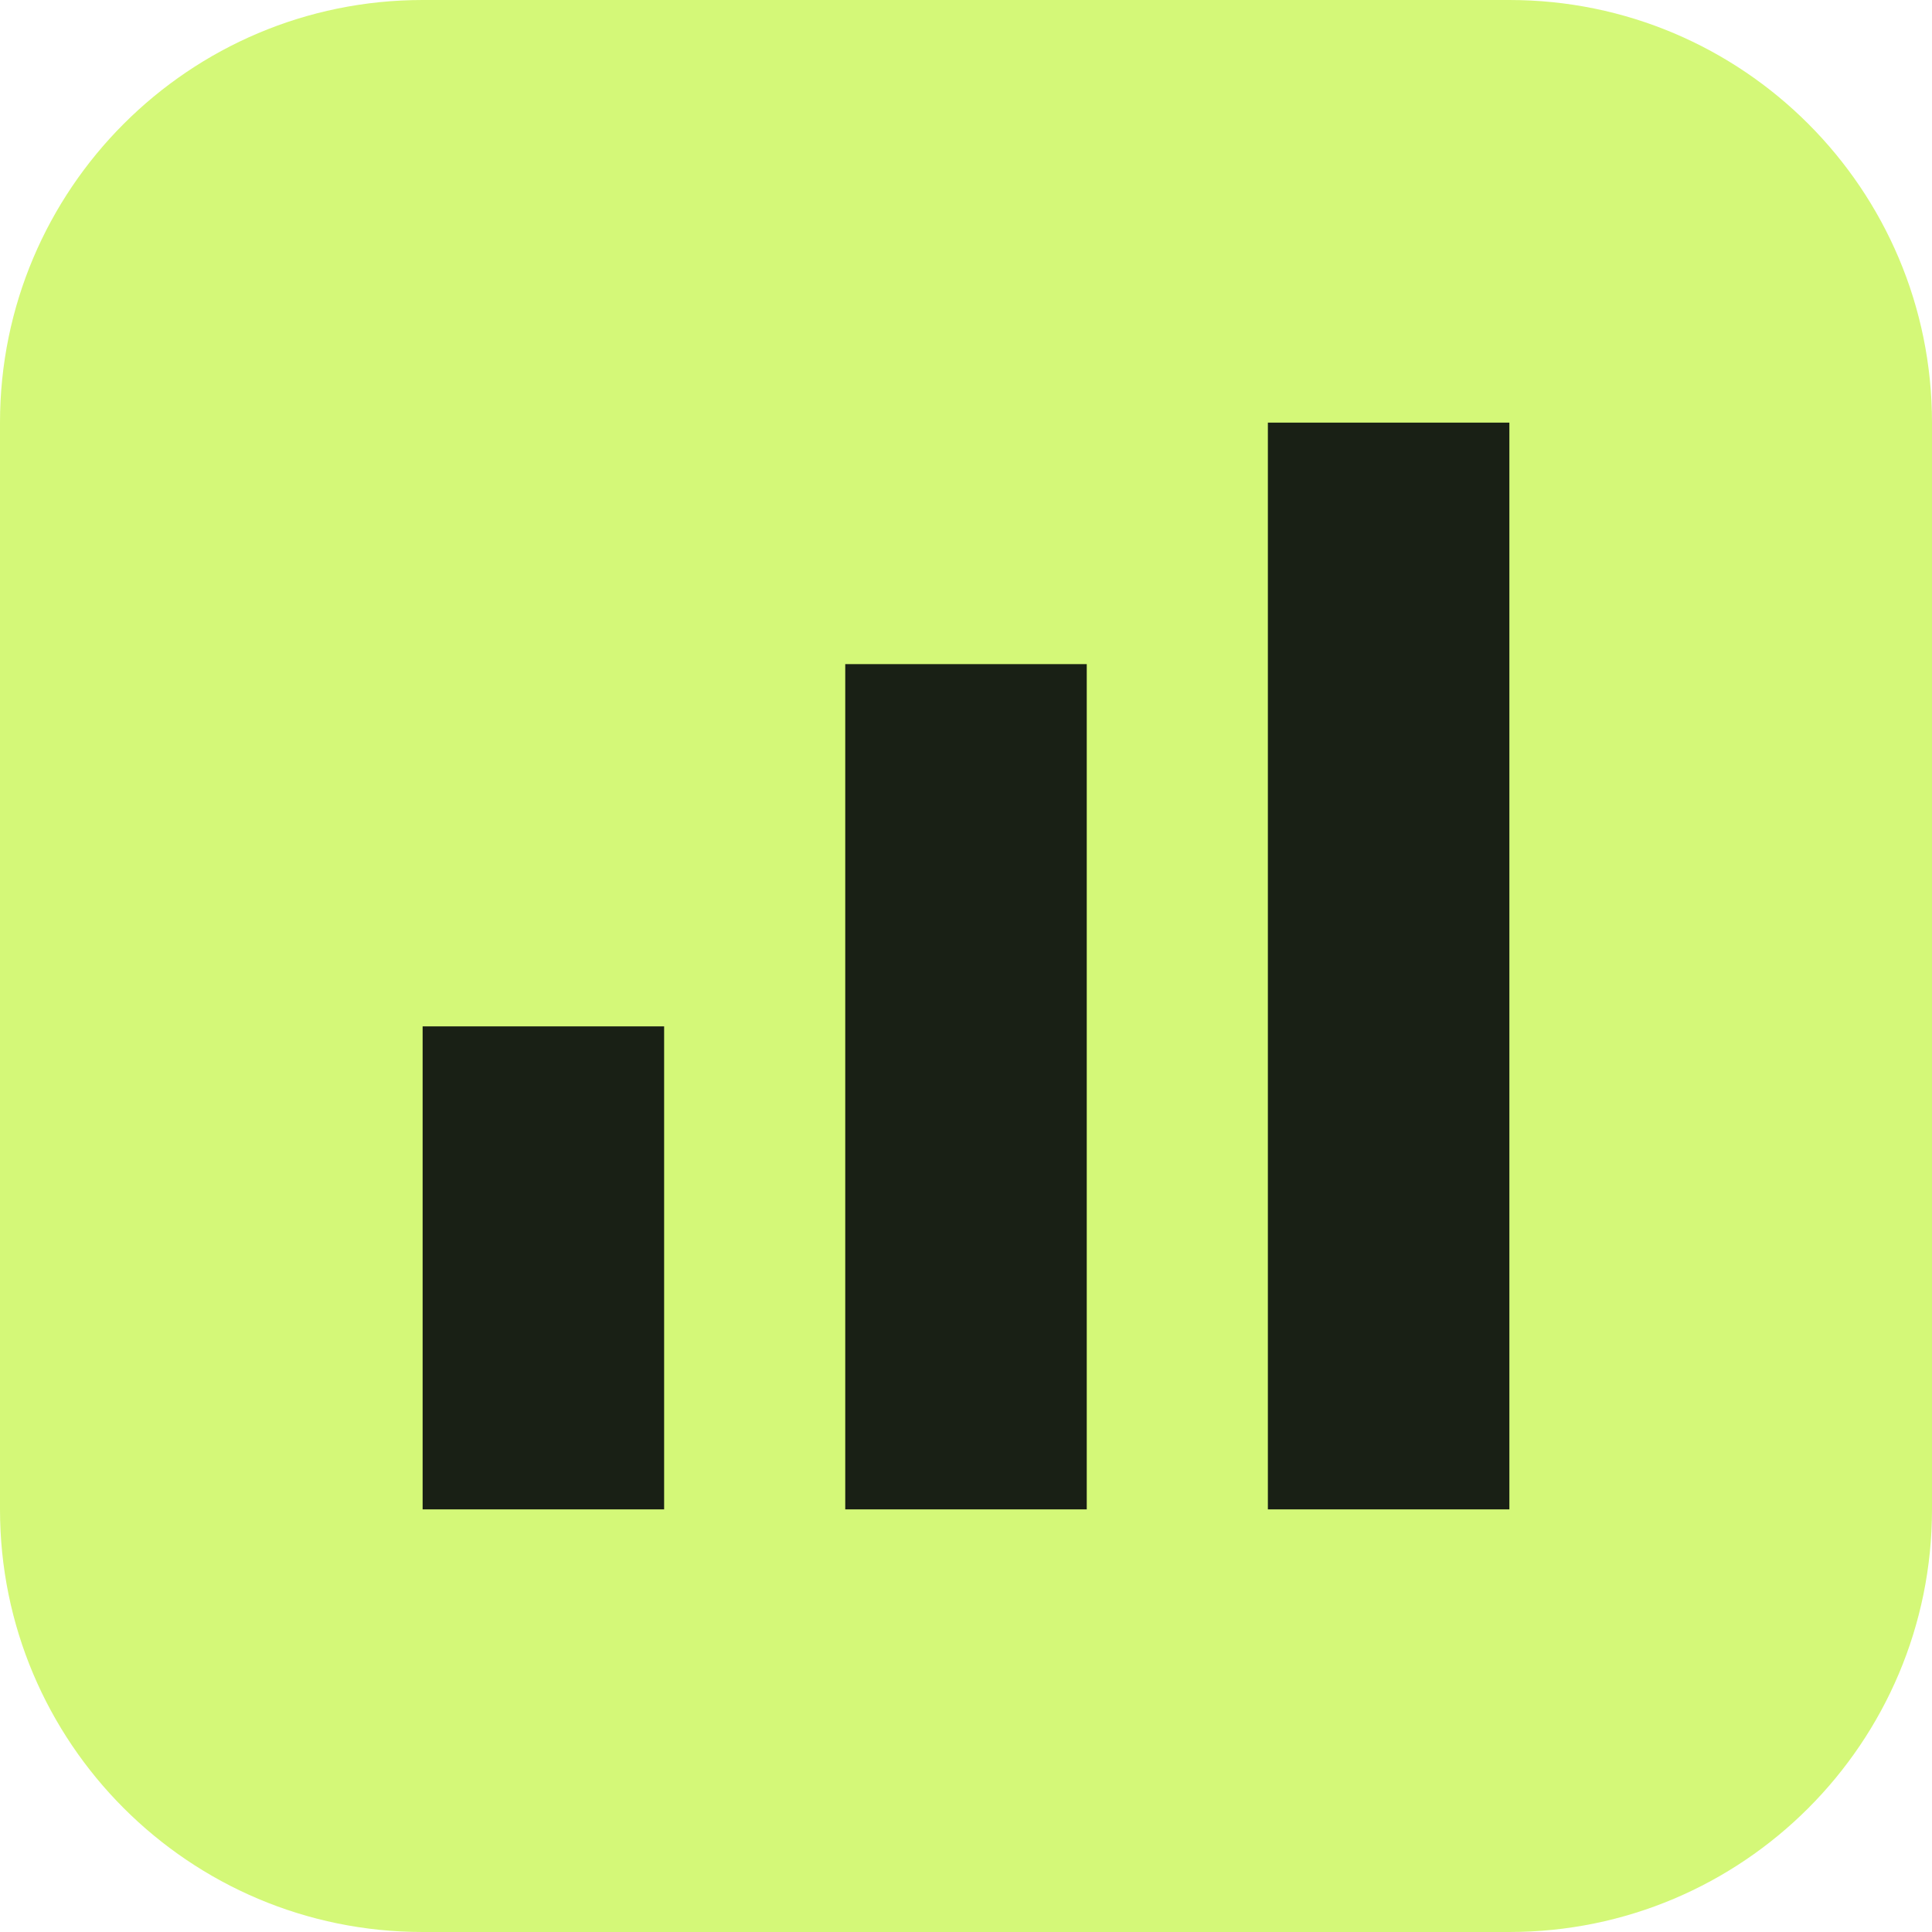
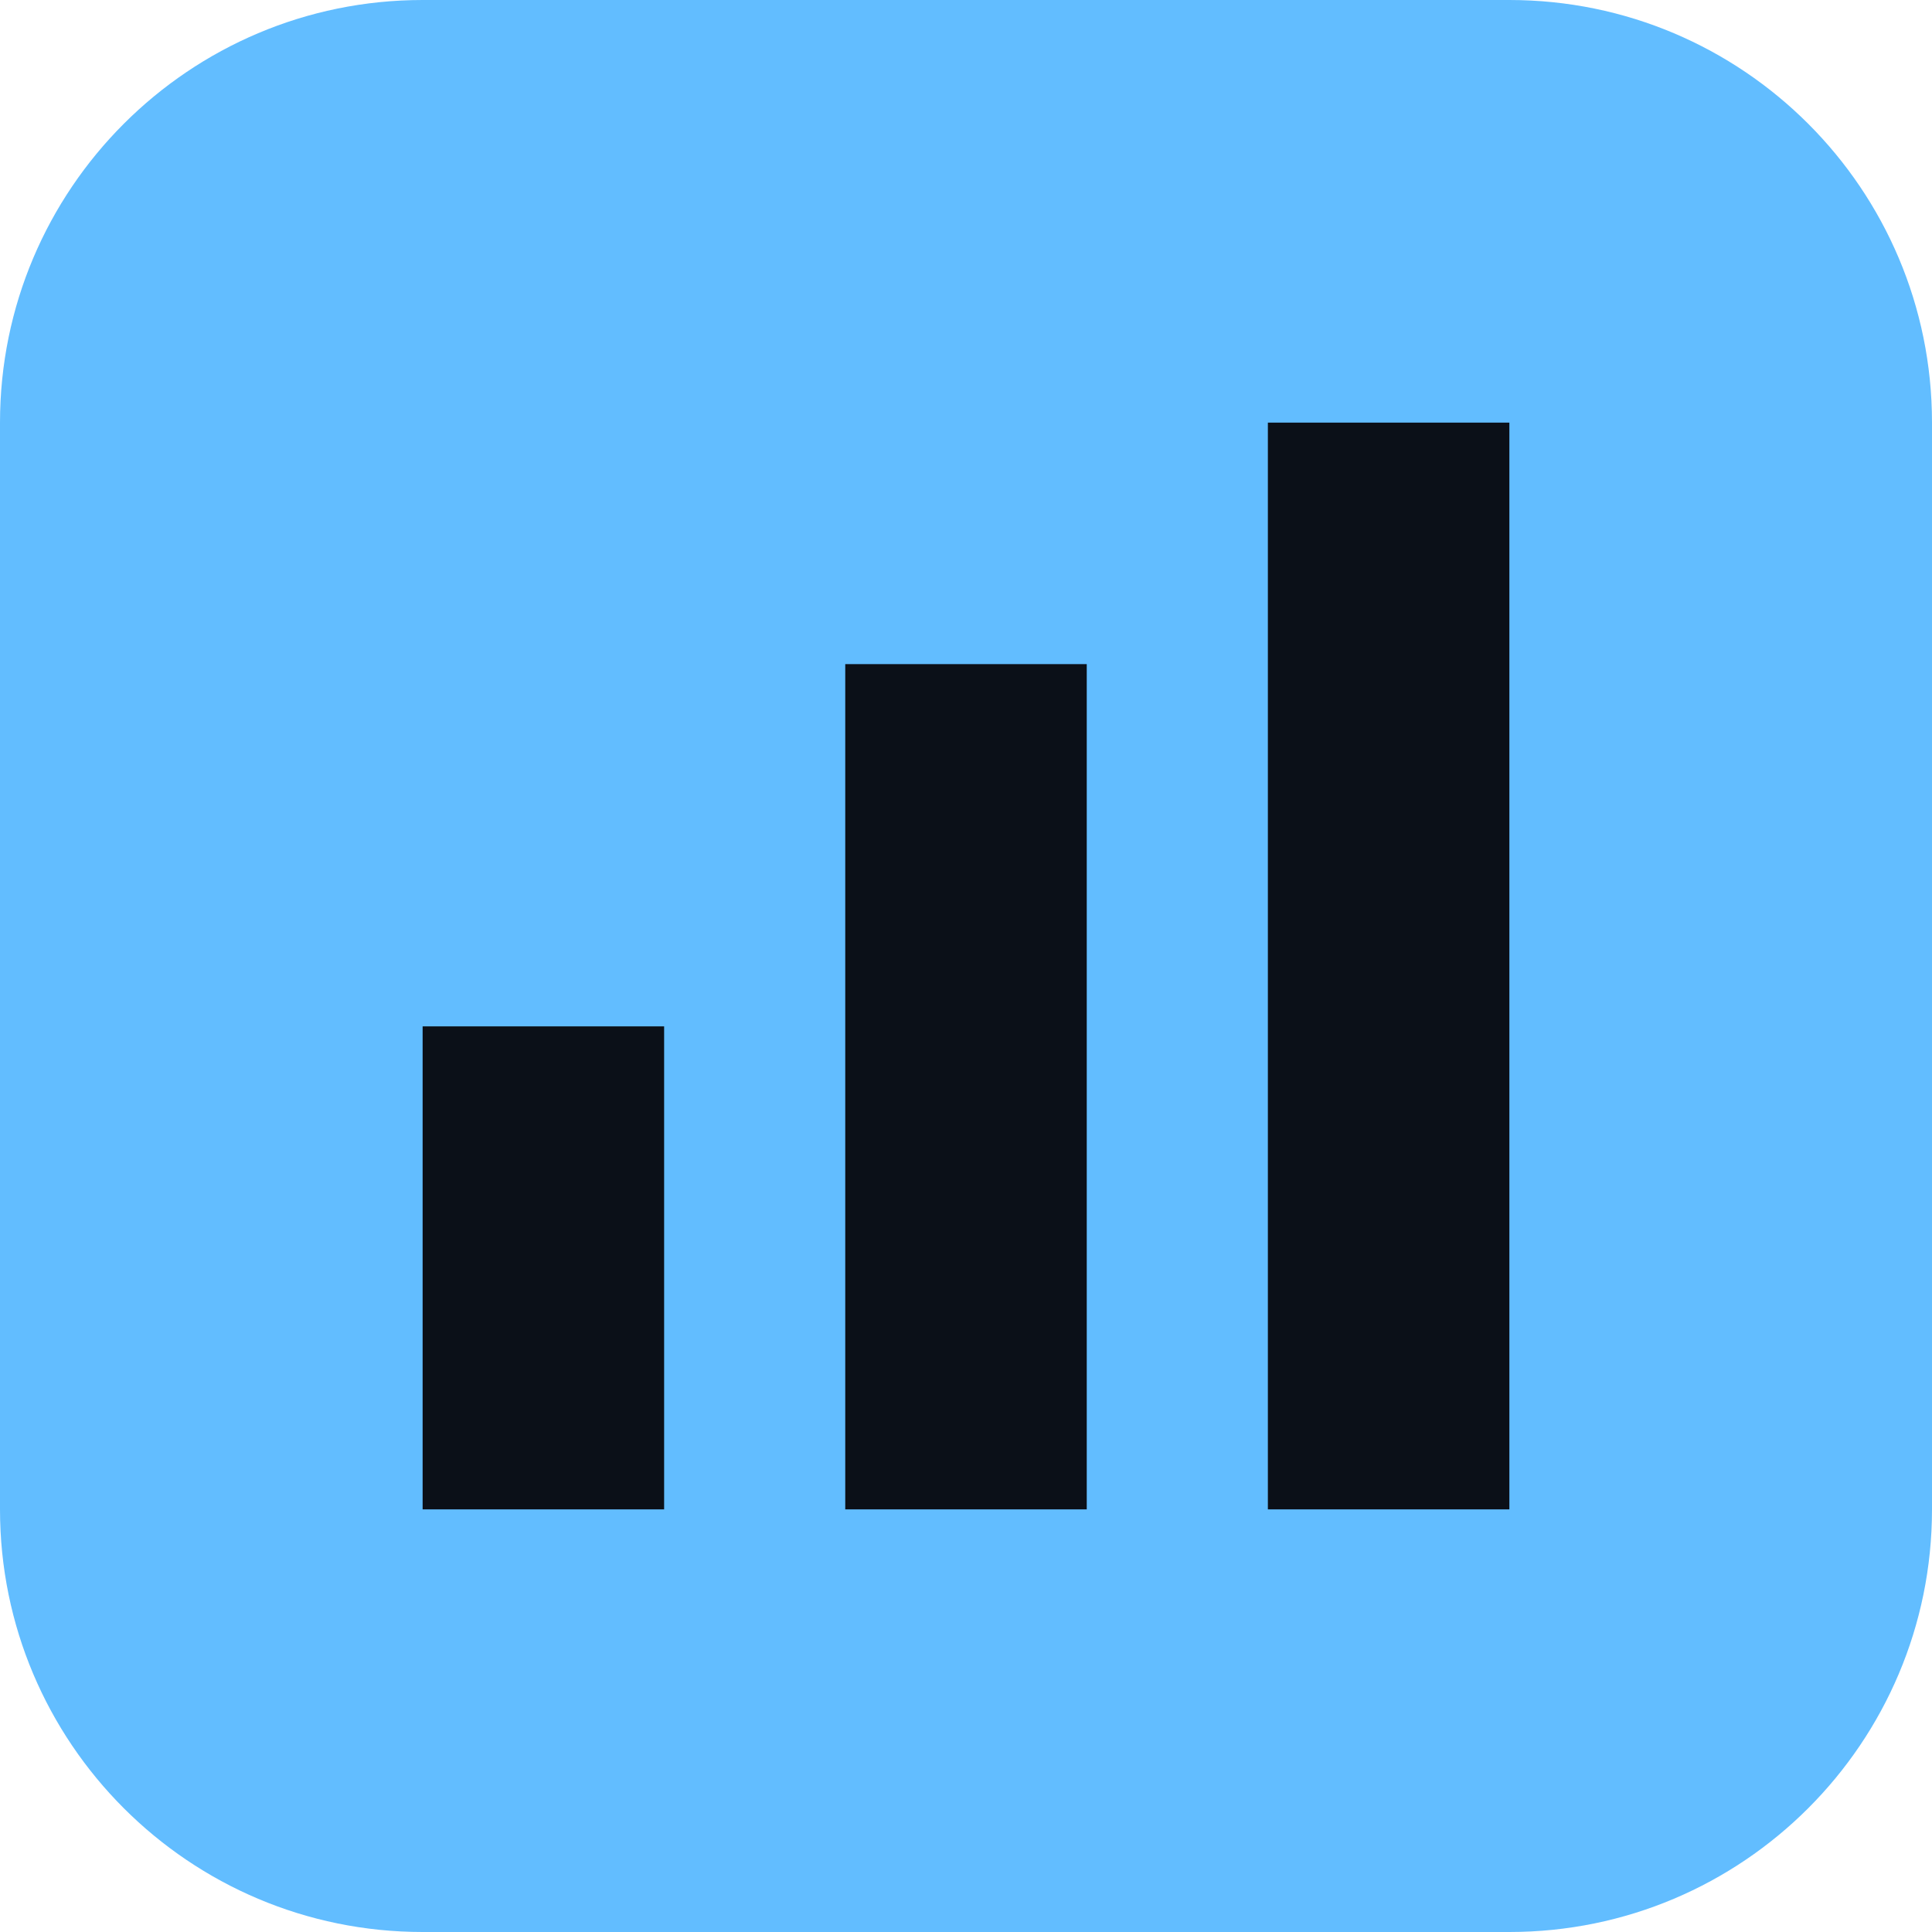
<svg xmlns="http://www.w3.org/2000/svg" viewBox="0 0 64 64">
-   <rect width="64" height="64" rx="14" fill="#d4f878" />
-   <path fill="#192015" d="M14 34h8v16h-8zm14-12h8v28h-8zm14-8h8v36h-8z" />
+   <rect width="64" height="64" rx="14" fill="#62bdff" />
+   <path fill="#0b1018" d="M14 34h8v16h-8zm14-12h8v28h-8zm14-8h8v36h-8z" />
</svg>
